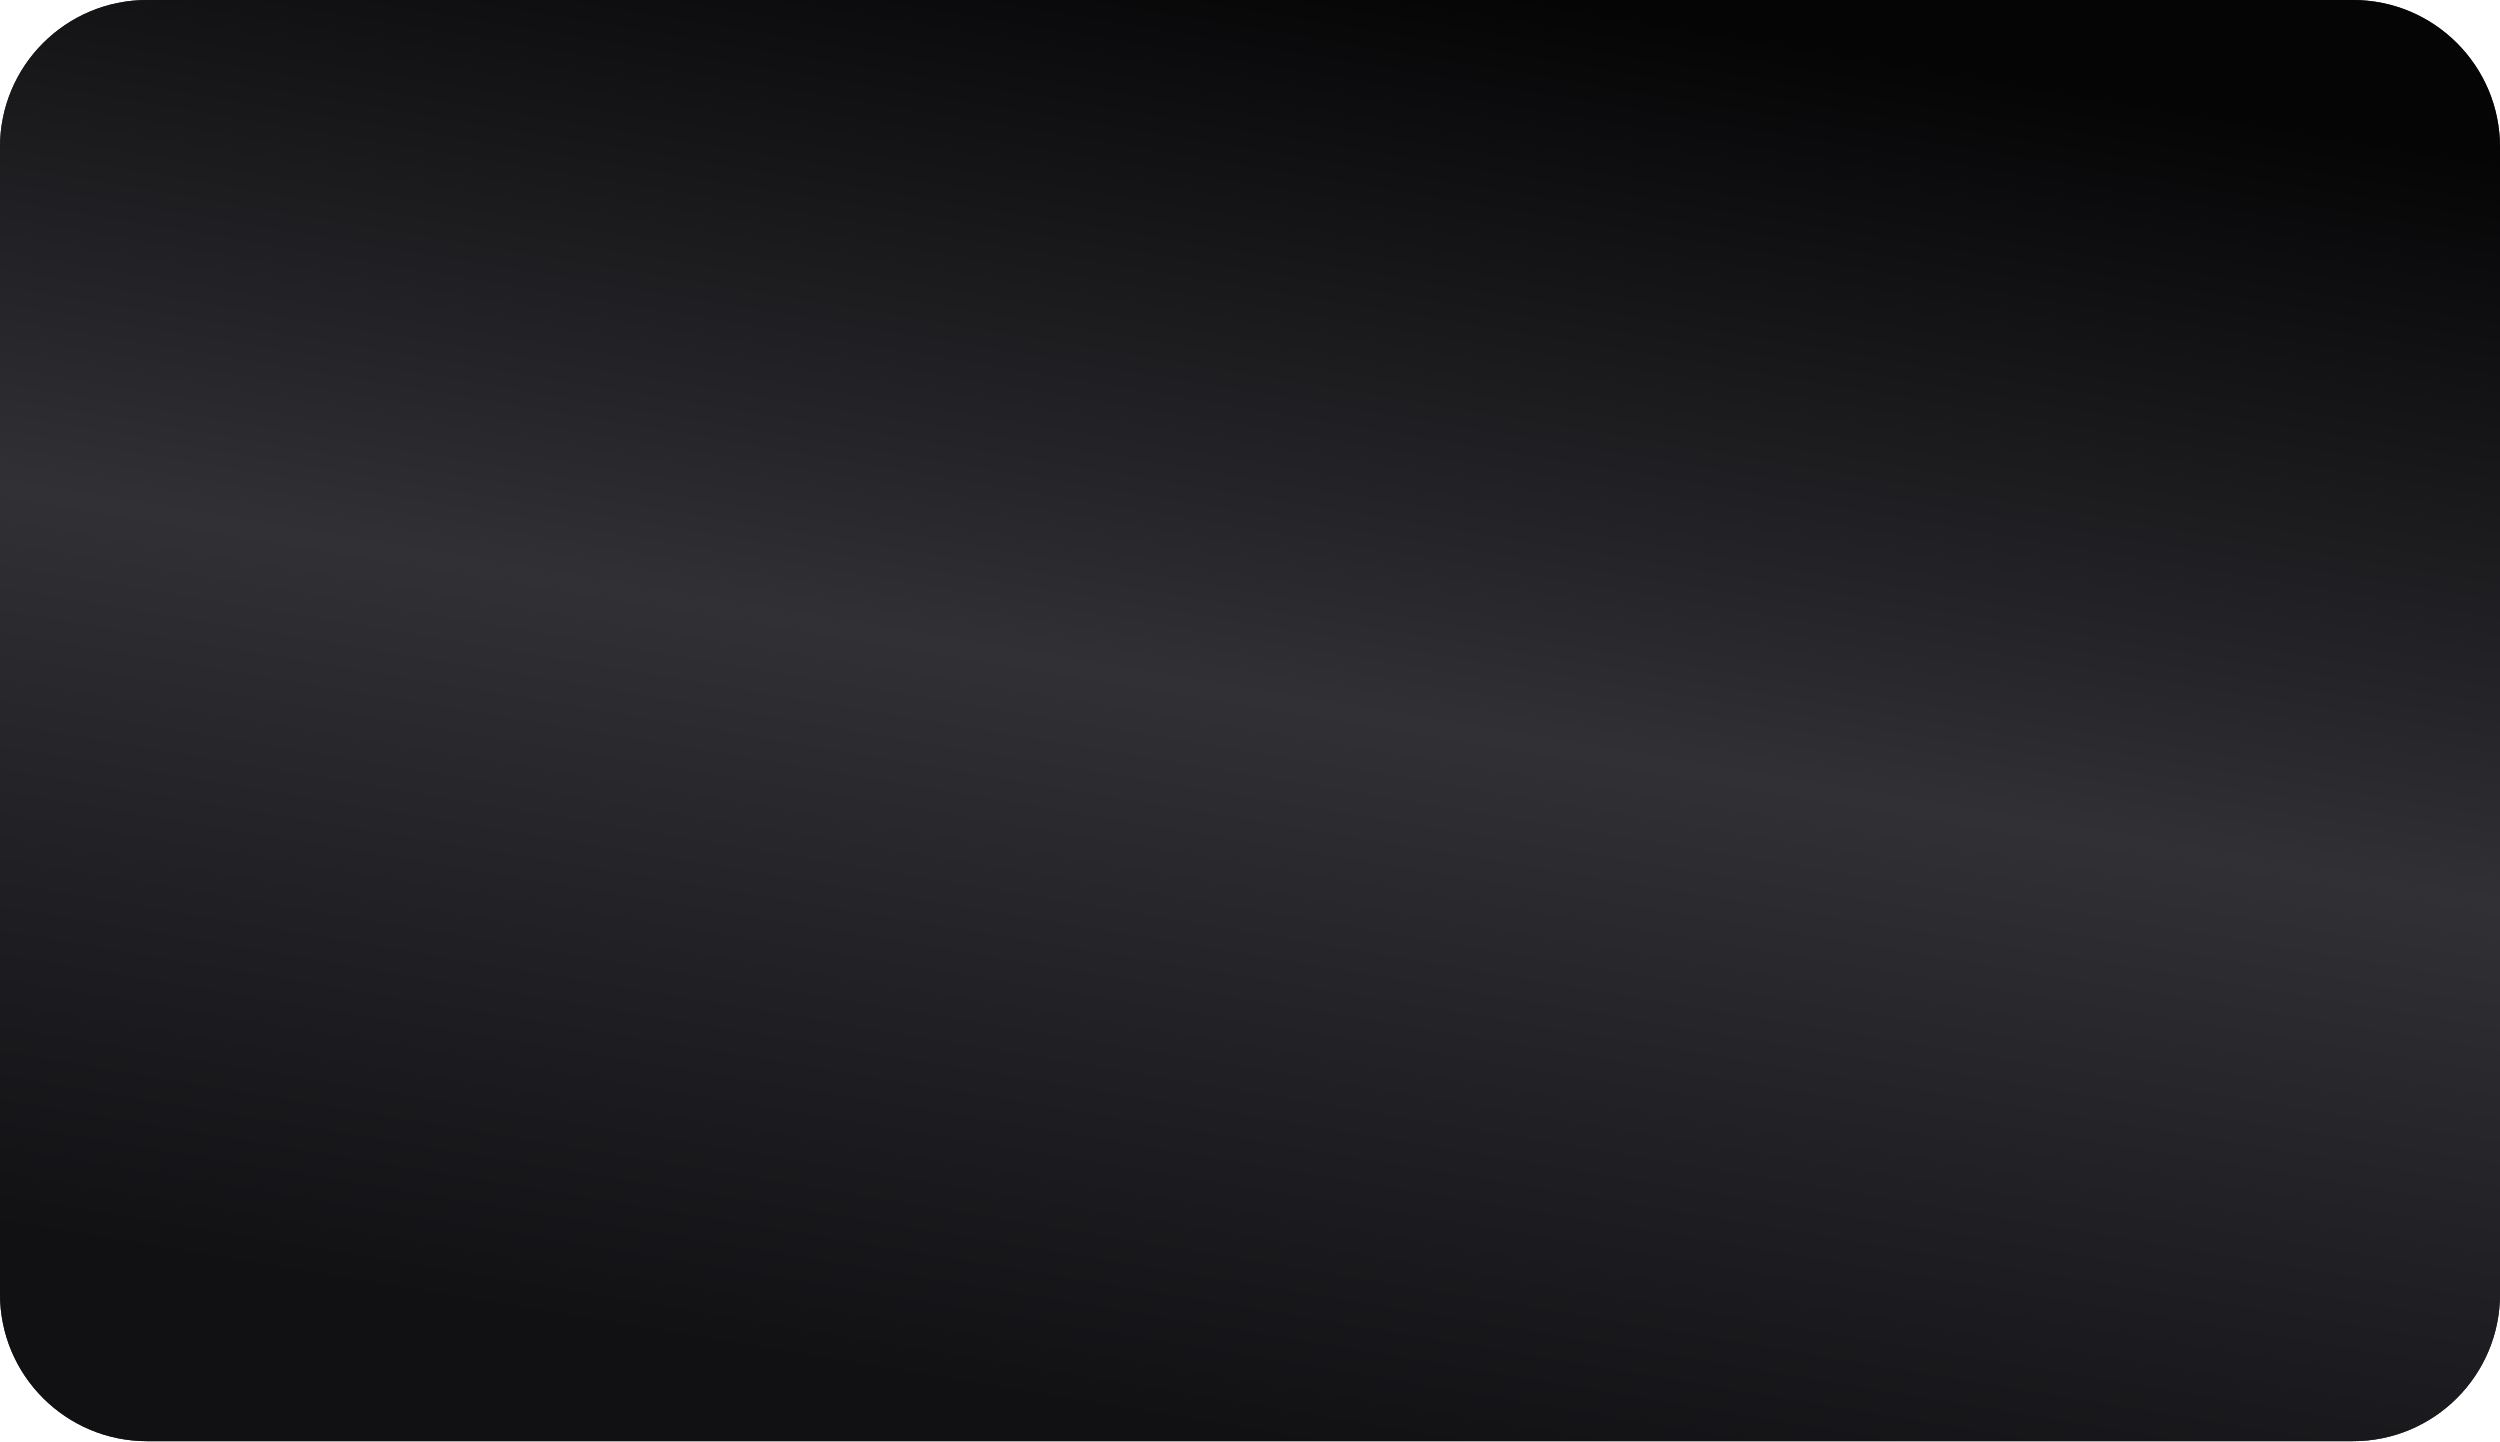
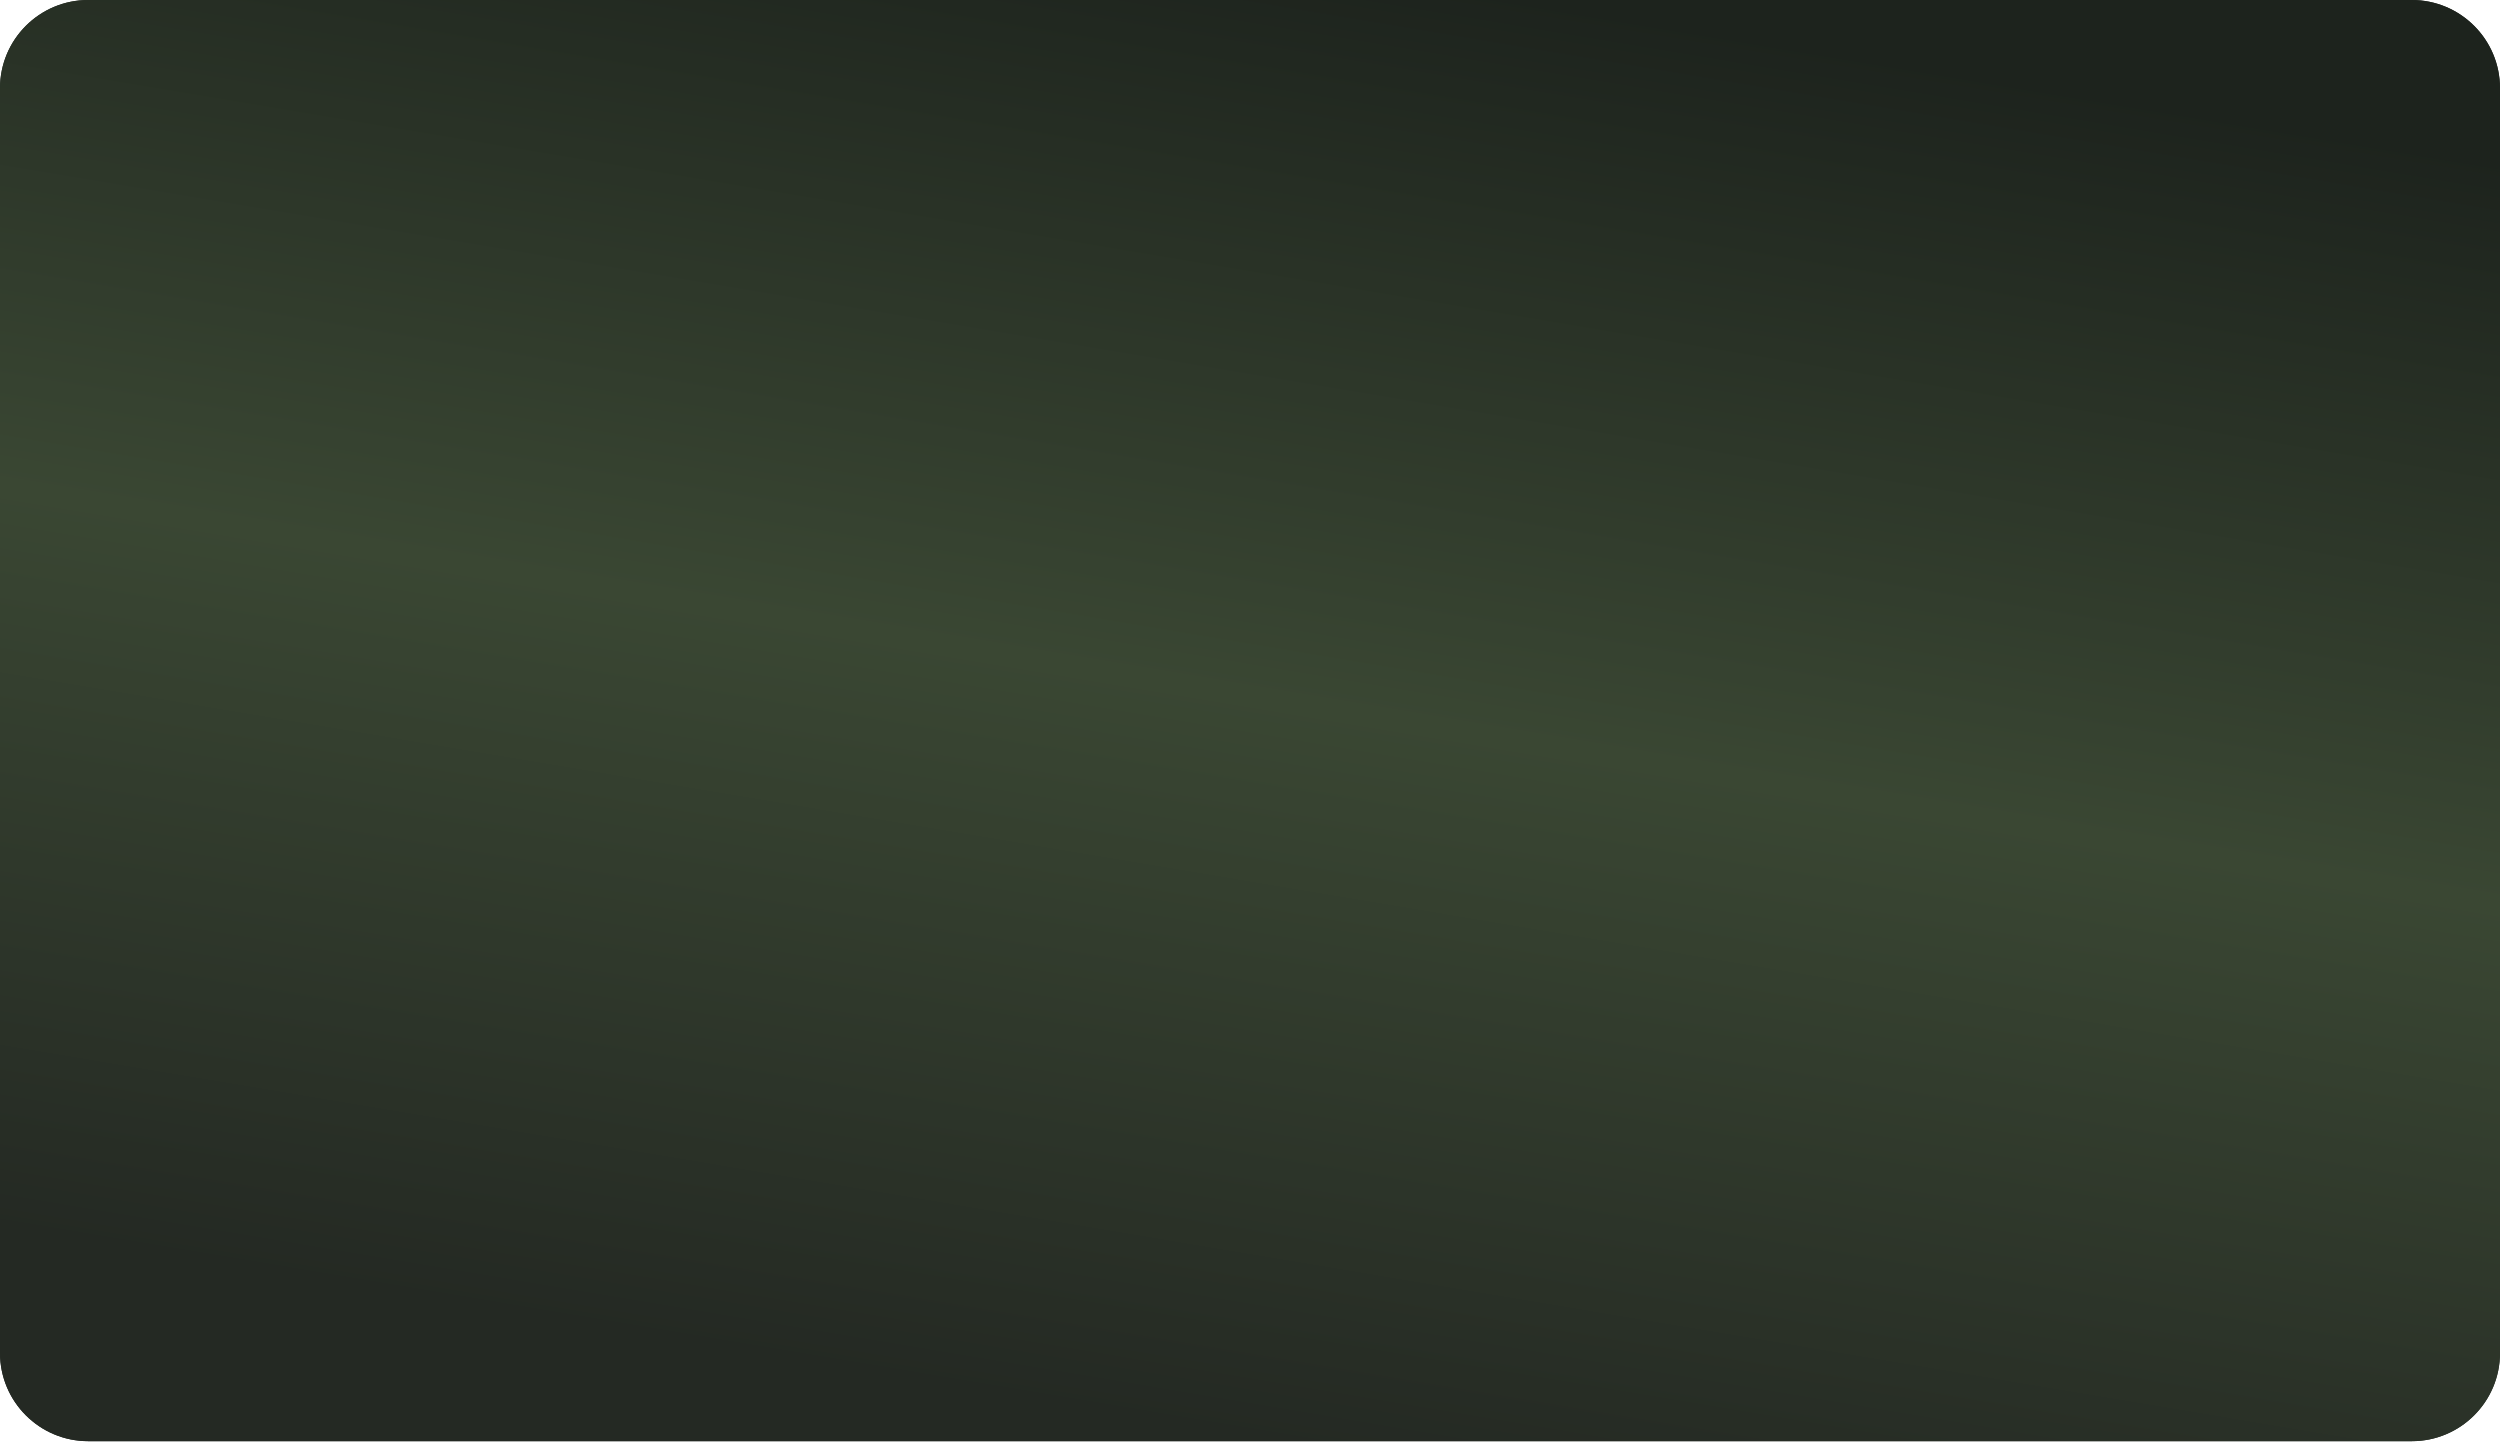
<svg xmlns="http://www.w3.org/2000/svg" width="340" height="196" viewBox="0 0 340 196" fill="none">
-   <rect width="340" height="196" rx="20" fill="black" fill-opacity="0.8" />
-   <rect width="340" height="196" rx="20" fill="url(#paint0_linear_30_140)" />
+   <rect width="340" height="196" rx="12" fill="#242923" />
+   <rect width="340" height="196" rx="12" fill="url(#paint0_linear_30_140)" />
  <defs>
    <linearGradient id="paint0_linear_30_140" x1="210.623" y1="1.68595e-06" x2="177.611" y2="197.151" gradientUnits="userSpaceOnUse">
-       <stop stop-color="#050506" />
-       <stop offset="0.5" stop-color="#303035" />
-       <stop offset="1" stop-color="#111114" />
+       <stop stop-color="#1d231d" />
+       <stop offset="0.5" stop-color="#3a4733" />
+       <stop offset="1" stop-color="#242923" />
    </linearGradient>
  </defs>
</svg>
